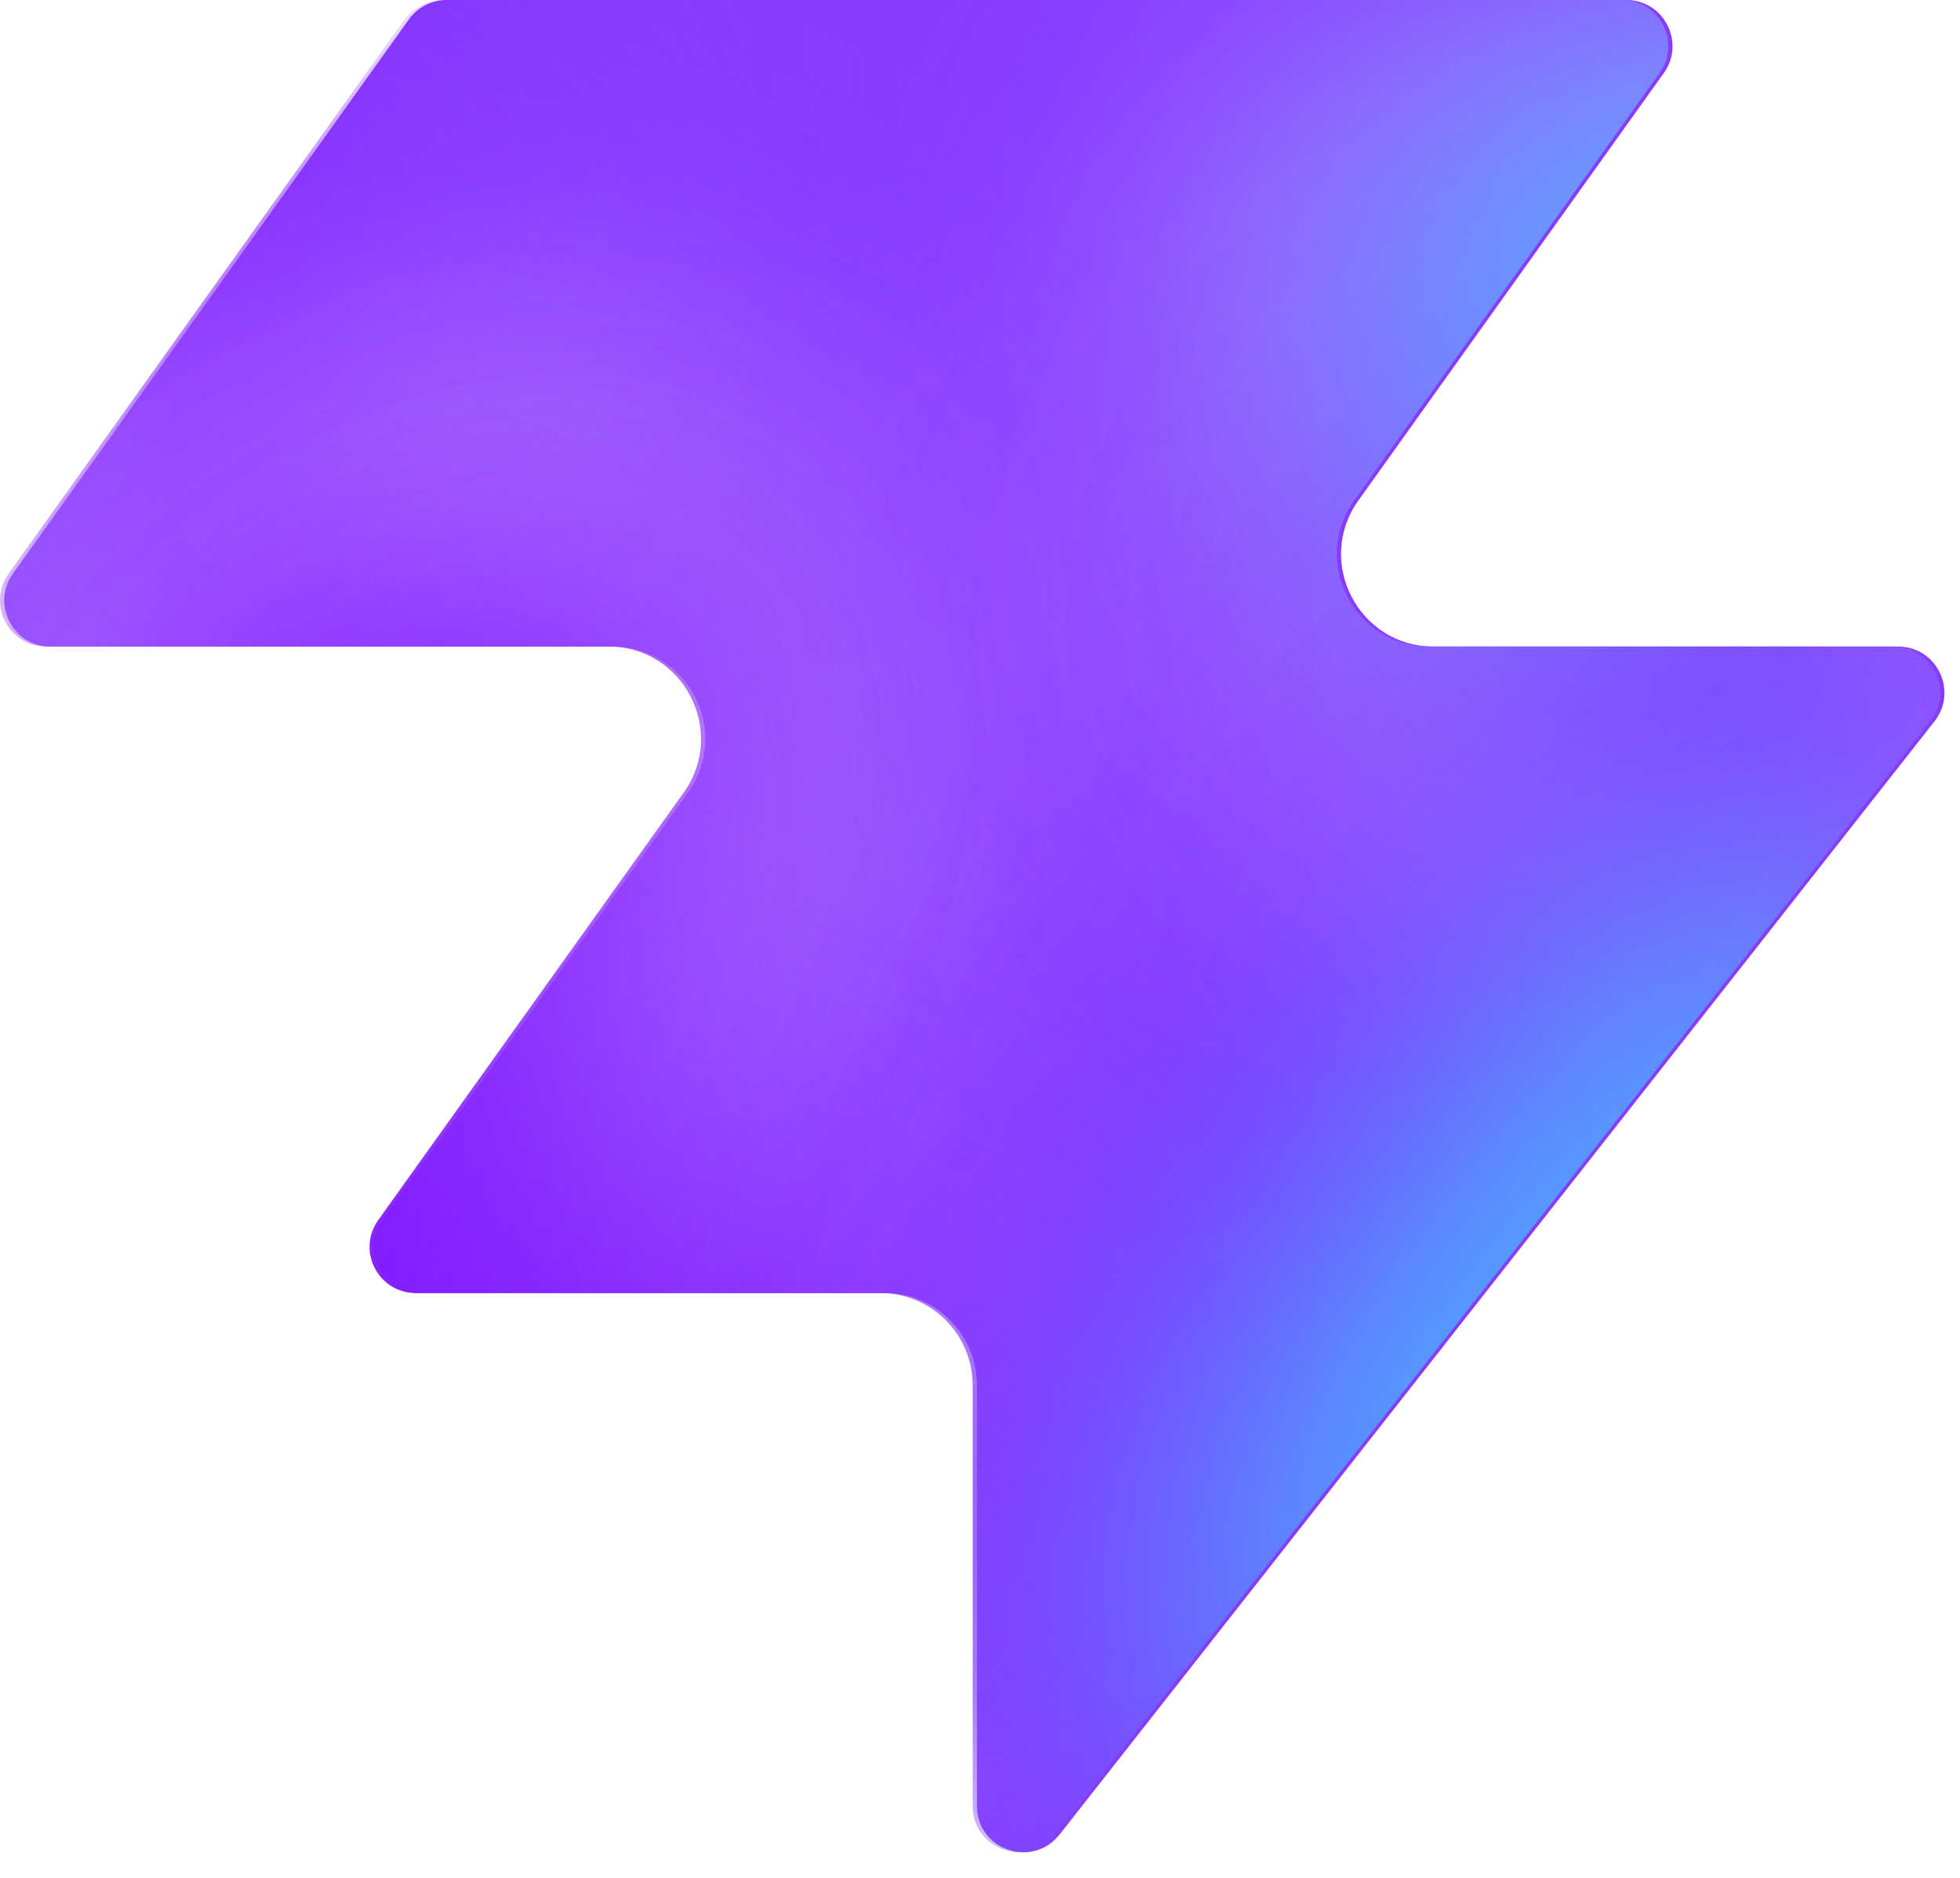
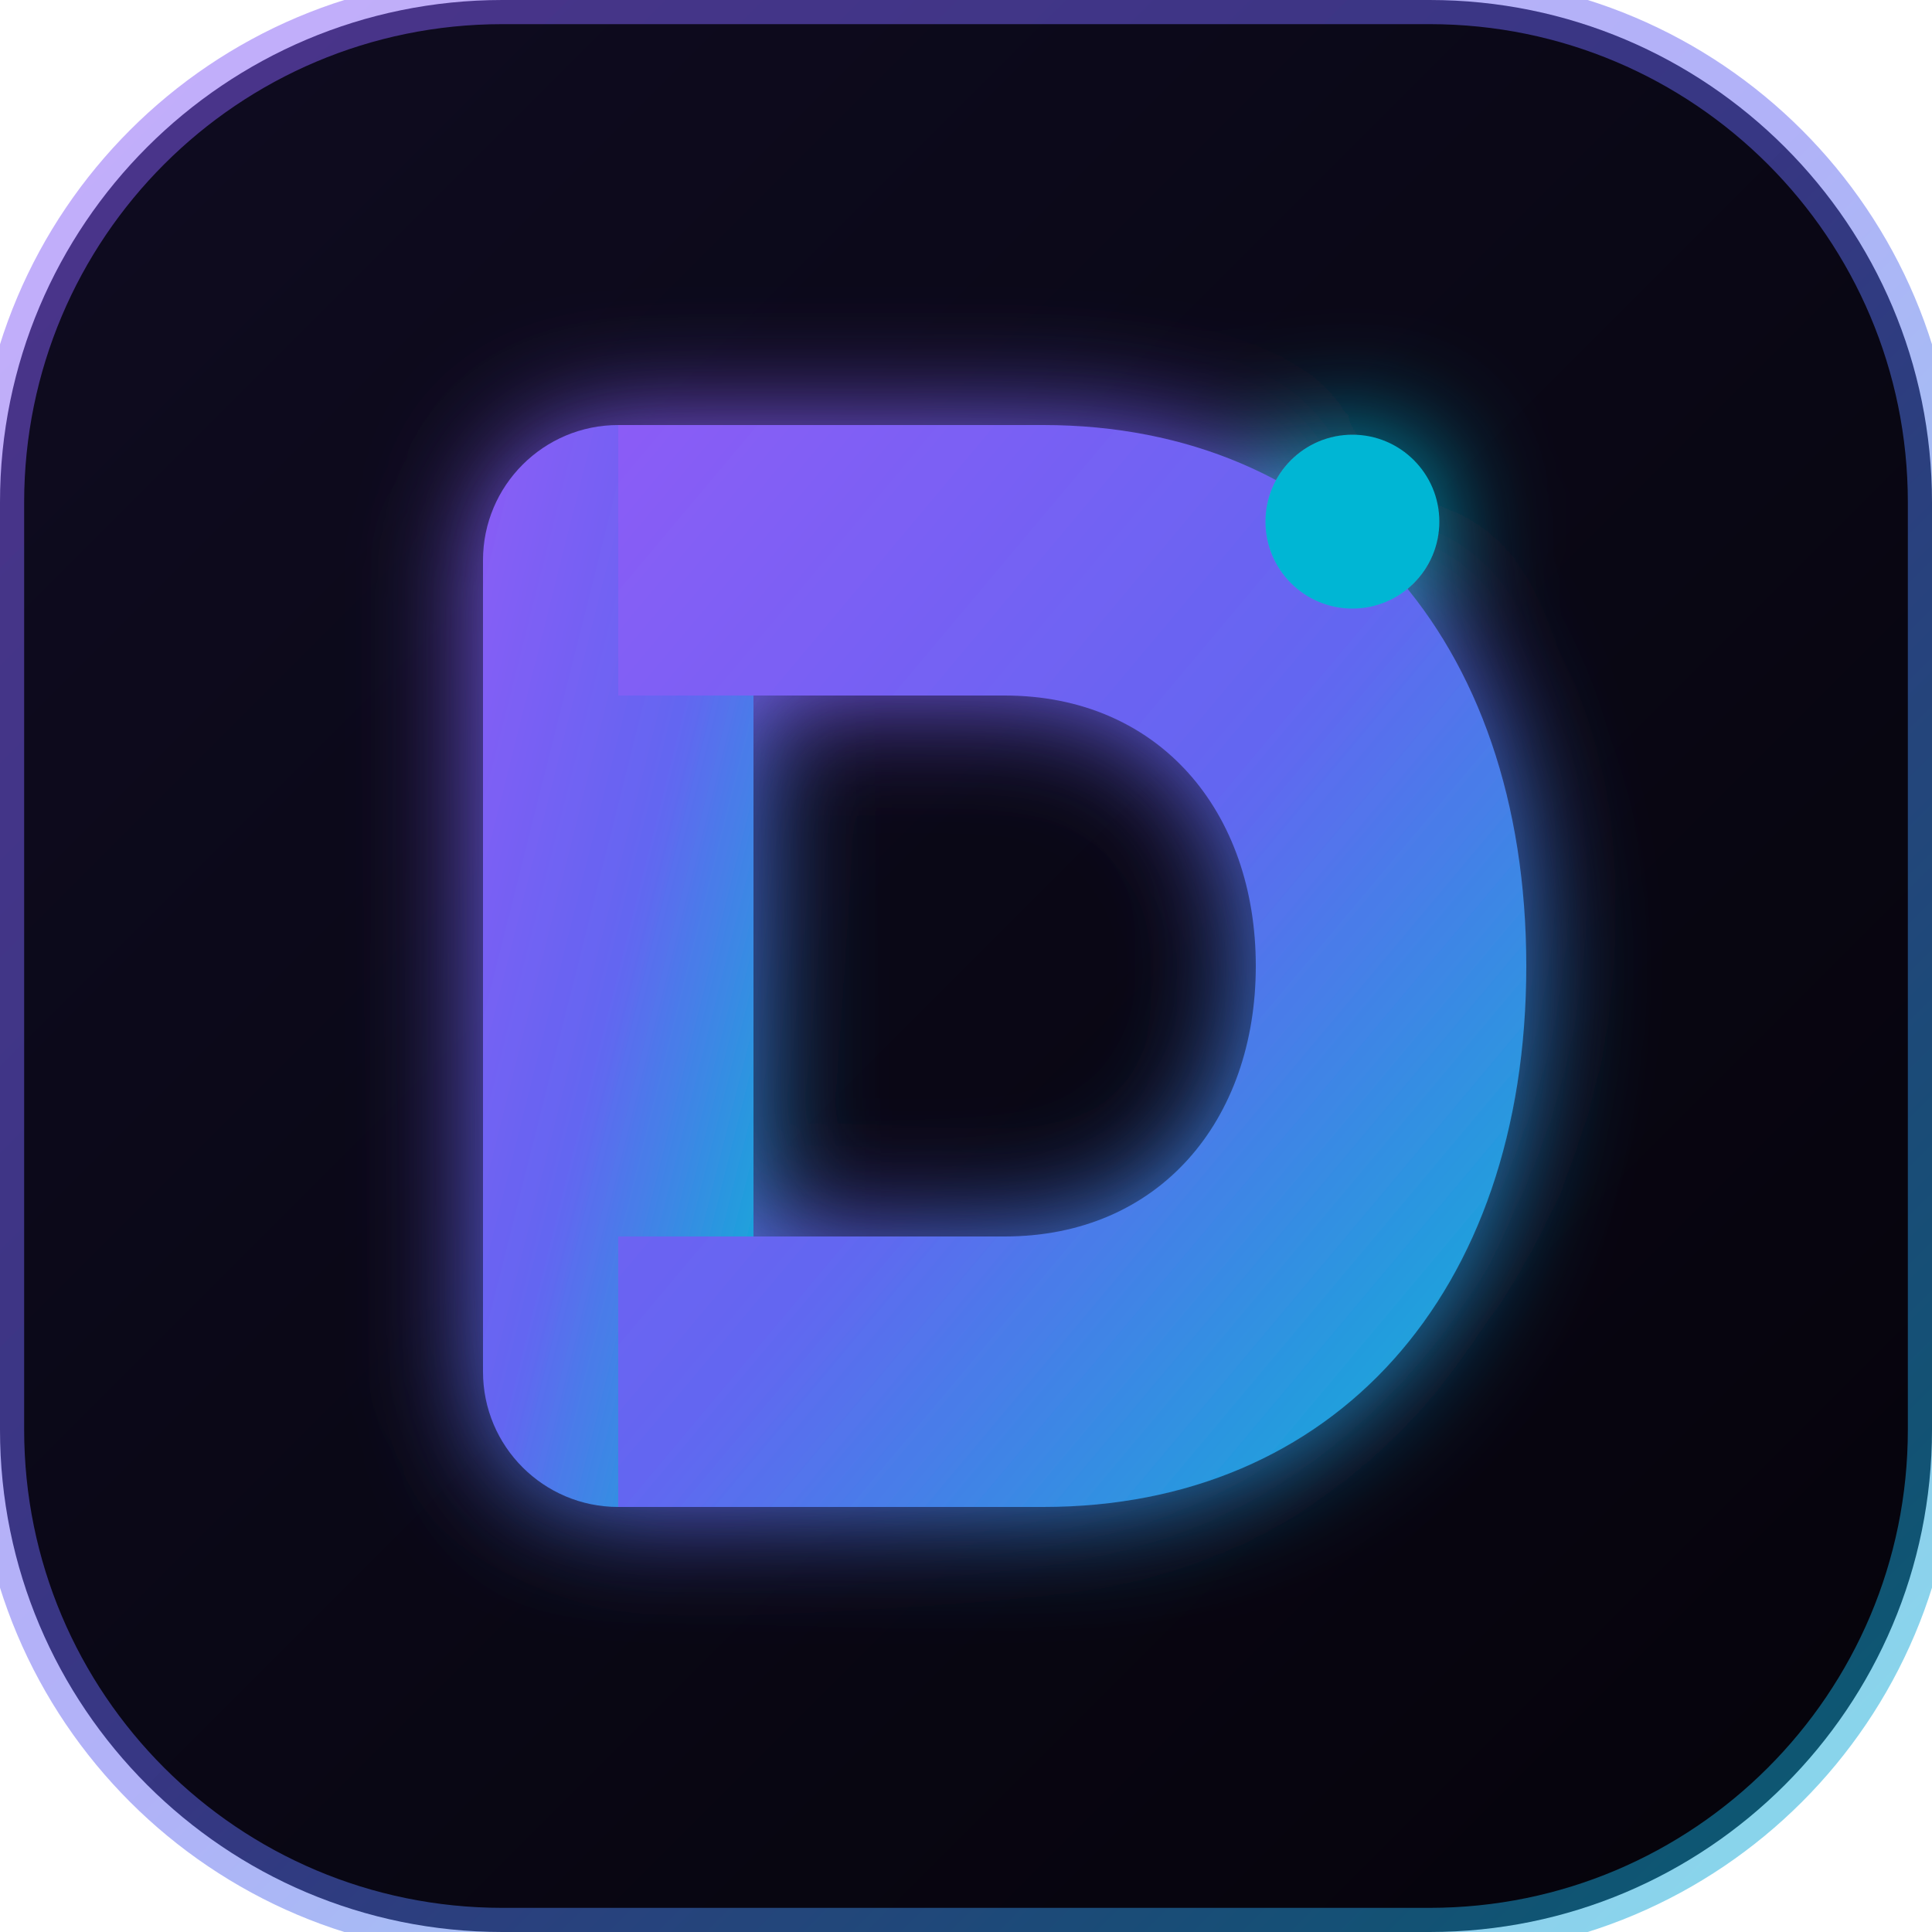
- <svg xmlns="http://www.w3.org/2000/svg" width="48" height="46" fill="none" viewBox="0 0 48 46">
-   <path fill="#863bff" d="M25.946 44.938c-.664.845-2.021.375-2.021-.698V33.937a2.26 2.26 0 0 0-2.262-2.262H10.287c-.92 0-1.456-1.04-.92-1.788l7.48-10.471c1.07-1.497 0-3.578-1.842-3.578H1.237c-.92 0-1.456-1.04-.92-1.788L10.013.474c.214-.297.556-.474.92-.474h28.894c.92 0 1.456 1.04.92 1.788l-7.48 10.471c-1.07 1.498 0 3.579 1.842 3.579h11.377c.943 0 1.473 1.088.89 1.83L25.947 44.94z" style="fill:#863bff;fill:color(display-p3 .525 .23 1);fill-opacity:1" />
-   <mask id="a" width="48" height="46" x="0" y="0" maskUnits="userSpaceOnUse" style="mask-type:alpha">
-     <path fill="#000" d="M25.842 44.938c-.664.844-2.021.375-2.021-.698V33.937a2.26 2.26 0 0 0-2.262-2.262H10.183c-.92 0-1.456-1.04-.92-1.788l7.48-10.471c1.07-1.498 0-3.579-1.842-3.579H1.133c-.92 0-1.456-1.04-.92-1.787L9.91.473c.214-.297.556-.474.92-.474h28.894c.92 0 1.456 1.04.92 1.788l-7.48 10.471c-1.07 1.498 0 3.578 1.842 3.578h11.377c.943 0 1.473 1.088.89 1.832L25.843 44.94z" style="fill:#000;fill-opacity:1" />
-   </mask>
-   <g mask="url(#a)">
-     <g filter="url(#b)">
-       <ellipse cx="5.508" cy="14.704" fill="#ede6ff" rx="5.508" ry="14.704" style="fill:#ede6ff;fill:color(display-p3 .927 .903 1);fill-opacity:1" transform="matrix(.00324 1 1 -.00324 -4.47 31.516)" />
-     </g>
-     <g filter="url(#c)">
-       <ellipse cx="10.399" cy="29.851" fill="#ede6ff" rx="10.399" ry="29.851" style="fill:#ede6ff;fill:color(display-p3 .927 .903 1);fill-opacity:1" transform="matrix(.00324 1 1 -.00324 -39.328 7.883)" />
-     </g>
-     <g filter="url(#d)">
-       <ellipse cx="5.508" cy="30.487" fill="#7e14ff" rx="5.508" ry="30.487" style="fill:#7e14ff;fill:color(display-p3 .492 .077 1);fill-opacity:1" transform="rotate(89.814 -25.913 -14.639)scale(1 -1)" />
-     </g>
-     <g filter="url(#e)">
-       <ellipse cx="5.508" cy="30.599" fill="#7e14ff" rx="5.508" ry="30.599" style="fill:#7e14ff;fill:color(display-p3 .492 .077 1);fill-opacity:1" transform="rotate(89.814 -32.644 -3.334)scale(1 -1)" />
-     </g>
-     <g filter="url(#f)">
-       <ellipse cx="5.508" cy="30.599" fill="#7e14ff" rx="5.508" ry="30.599" style="fill:#7e14ff;fill:color(display-p3 .492 .077 1);fill-opacity:1" transform="matrix(.00324 1 1 -.00324 -34.34 30.47)" />
-     </g>
-     <g filter="url(#g)">
-       <ellipse cx="14.072" cy="22.078" fill="#ede6ff" rx="14.072" ry="22.078" style="fill:#ede6ff;fill:color(display-p3 .927 .903 1);fill-opacity:1" transform="rotate(93.35 24.506 48.493)scale(-1 1)" />
-     </g>
-     <g filter="url(#h)">
-       <ellipse cx="3.47" cy="21.501" fill="#7e14ff" rx="3.47" ry="21.501" style="fill:#7e14ff;fill:color(display-p3 .492 .077 1);fill-opacity:1" transform="rotate(89.009 28.708 47.59)scale(-1 1)" />
-     </g>
-     <g filter="url(#i)">
-       <ellipse cx="3.47" cy="21.501" fill="#7e14ff" rx="3.47" ry="21.501" style="fill:#7e14ff;fill:color(display-p3 .492 .077 1);fill-opacity:1" transform="rotate(89.009 28.708 47.59)scale(-1 1)" />
-     </g>
-     <g filter="url(#j)">
-       <ellipse cx=".387" cy="8.972" fill="#7e14ff" rx="4.407" ry="29.108" style="fill:#7e14ff;fill:color(display-p3 .492 .077 1);fill-opacity:1" transform="rotate(39.51 .387 8.972)" />
-     </g>
-     <g filter="url(#k)">
-       <ellipse cx="47.523" cy="-6.092" fill="#7e14ff" rx="4.407" ry="29.108" style="fill:#7e14ff;fill:color(display-p3 .492 .077 1);fill-opacity:1" transform="rotate(37.892 47.523 -6.092)" />
-     </g>
-     <g filter="url(#l)">
-       <ellipse cx="41.412" cy="6.333" fill="#47bfff" rx="5.971" ry="9.665" style="fill:#47bfff;fill:color(display-p3 .28 .748 1);fill-opacity:1" transform="rotate(37.892 41.412 6.333)" />
-     </g>
-     <g filter="url(#m)">
-       <ellipse cx="-1.879" cy="38.332" fill="#7e14ff" rx="4.407" ry="29.108" style="fill:#7e14ff;fill:color(display-p3 .492 .077 1);fill-opacity:1" transform="rotate(37.892 -1.88 38.332)" />
-     </g>
-     <g filter="url(#n)">
-       <ellipse cx="-1.879" cy="38.332" fill="#7e14ff" rx="4.407" ry="29.108" style="fill:#7e14ff;fill:color(display-p3 .492 .077 1);fill-opacity:1" transform="rotate(37.892 -1.88 38.332)" />
-     </g>
-     <g filter="url(#o)">
-       <ellipse cx="35.651" cy="29.907" fill="#7e14ff" rx="4.407" ry="29.108" style="fill:#7e14ff;fill:color(display-p3 .492 .077 1);fill-opacity:1" transform="rotate(37.892 35.651 29.907)" />
-     </g>
-     <g filter="url(#p)">
-       <ellipse cx="38.418" cy="32.4" fill="#47bfff" rx="5.971" ry="15.297" style="fill:#47bfff;fill:color(display-p3 .28 .748 1);fill-opacity:1" transform="rotate(37.892 38.418 32.4)" />
-     </g>
-   </g>
+ <svg xmlns="http://www.w3.org/2000/svg" viewBox="0 0 100 100" width="100" height="100">
  <defs>
-     <filter id="b" width="60.045" height="41.654" x="-19.77" y="16.149" color-interpolation-filters="sRGB" filterUnits="userSpaceOnUse">
-       <feFlood flood-opacity="0" result="BackgroundImageFix" />
-       <feBlend in="SourceGraphic" in2="BackgroundImageFix" result="shape" />
-       <feGaussianBlur result="effect1_foregroundBlur_2002_17158" stdDeviation="7.659" />
-     </filter>
-     <filter id="c" width="90.34" height="51.437" x="-54.613" y="-7.533" color-interpolation-filters="sRGB" filterUnits="userSpaceOnUse">
-       <feFlood flood-opacity="0" result="BackgroundImageFix" />
-       <feBlend in="SourceGraphic" in2="BackgroundImageFix" result="shape" />
-       <feGaussianBlur result="effect1_foregroundBlur_2002_17158" stdDeviation="7.659" />
-     </filter>
-     <filter id="d" width="79.355" height="29.4" x="-49.64" y="2.03" color-interpolation-filters="sRGB" filterUnits="userSpaceOnUse">
-       <feFlood flood-opacity="0" result="BackgroundImageFix" />
-       <feBlend in="SourceGraphic" in2="BackgroundImageFix" result="shape" />
-       <feGaussianBlur result="effect1_foregroundBlur_2002_17158" stdDeviation="4.596" />
-     </filter>
-     <filter id="e" width="79.579" height="29.4" x="-45.045" y="20.029" color-interpolation-filters="sRGB" filterUnits="userSpaceOnUse">
-       <feFlood flood-opacity="0" result="BackgroundImageFix" />
-       <feBlend in="SourceGraphic" in2="BackgroundImageFix" result="shape" />
-       <feGaussianBlur result="effect1_foregroundBlur_2002_17158" stdDeviation="4.596" />
-     </filter>
-     <filter id="f" width="79.579" height="29.4" x="-43.513" y="21.178" color-interpolation-filters="sRGB" filterUnits="userSpaceOnUse">
-       <feFlood flood-opacity="0" result="BackgroundImageFix" />
-       <feBlend in="SourceGraphic" in2="BackgroundImageFix" result="shape" />
-       <feGaussianBlur result="effect1_foregroundBlur_2002_17158" stdDeviation="4.596" />
-     </filter>
-     <filter id="g" width="74.749" height="58.852" x="15.756" y="-17.901" color-interpolation-filters="sRGB" filterUnits="userSpaceOnUse">
-       <feFlood flood-opacity="0" result="BackgroundImageFix" />
-       <feBlend in="SourceGraphic" in2="BackgroundImageFix" result="shape" />
-       <feGaussianBlur result="effect1_foregroundBlur_2002_17158" stdDeviation="7.659" />
-     </filter>
-     <filter id="h" width="61.377" height="25.362" x="23.548" y="2.284" color-interpolation-filters="sRGB" filterUnits="userSpaceOnUse">
-       <feFlood flood-opacity="0" result="BackgroundImageFix" />
-       <feBlend in="SourceGraphic" in2="BackgroundImageFix" result="shape" />
-       <feGaussianBlur result="effect1_foregroundBlur_2002_17158" stdDeviation="4.596" />
-     </filter>
-     <filter id="i" width="61.377" height="25.362" x="23.548" y="2.284" color-interpolation-filters="sRGB" filterUnits="userSpaceOnUse">
-       <feFlood flood-opacity="0" result="BackgroundImageFix" />
-       <feBlend in="SourceGraphic" in2="BackgroundImageFix" result="shape" />
-       <feGaussianBlur result="effect1_foregroundBlur_2002_17158" stdDeviation="4.596" />
-     </filter>
-     <filter id="j" width="56.045" height="63.649" x="-27.636" y="-22.853" color-interpolation-filters="sRGB" filterUnits="userSpaceOnUse">
-       <feFlood flood-opacity="0" result="BackgroundImageFix" />
-       <feBlend in="SourceGraphic" in2="BackgroundImageFix" result="shape" />
-       <feGaussianBlur result="effect1_foregroundBlur_2002_17158" stdDeviation="4.596" />
-     </filter>
-     <filter id="k" width="54.814" height="64.646" x="20.116" y="-38.415" color-interpolation-filters="sRGB" filterUnits="userSpaceOnUse">
-       <feFlood flood-opacity="0" result="BackgroundImageFix" />
-       <feBlend in="SourceGraphic" in2="BackgroundImageFix" result="shape" />
-       <feGaussianBlur result="effect1_foregroundBlur_2002_17158" stdDeviation="4.596" />
-     </filter>
-     <filter id="l" width="33.541" height="35.313" x="24.641" y="-11.323" color-interpolation-filters="sRGB" filterUnits="userSpaceOnUse">
-       <feFlood flood-opacity="0" result="BackgroundImageFix" />
-       <feBlend in="SourceGraphic" in2="BackgroundImageFix" result="shape" />
-       <feGaussianBlur result="effect1_foregroundBlur_2002_17158" stdDeviation="4.596" />
-     </filter>
-     <filter id="m" width="54.814" height="64.646" x="-29.286" y="6.009" color-interpolation-filters="sRGB" filterUnits="userSpaceOnUse">
-       <feFlood flood-opacity="0" result="BackgroundImageFix" />
-       <feBlend in="SourceGraphic" in2="BackgroundImageFix" result="shape" />
-       <feGaussianBlur result="effect1_foregroundBlur_2002_17158" stdDeviation="4.596" />
-     </filter>
-     <filter id="n" width="54.814" height="64.646" x="-29.286" y="6.009" color-interpolation-filters="sRGB" filterUnits="userSpaceOnUse">
-       <feFlood flood-opacity="0" result="BackgroundImageFix" />
-       <feBlend in="SourceGraphic" in2="BackgroundImageFix" result="shape" />
-       <feGaussianBlur result="effect1_foregroundBlur_2002_17158" stdDeviation="4.596" />
-     </filter>
-     <filter id="o" width="54.814" height="64.646" x="8.244" y="-2.416" color-interpolation-filters="sRGB" filterUnits="userSpaceOnUse">
-       <feFlood flood-opacity="0" result="BackgroundImageFix" />
-       <feBlend in="SourceGraphic" in2="BackgroundImageFix" result="shape" />
-       <feGaussianBlur result="effect1_foregroundBlur_2002_17158" stdDeviation="4.596" />
-     </filter>
-     <filter id="p" width="39.409" height="43.623" x="18.713" y="10.588" color-interpolation-filters="sRGB" filterUnits="userSpaceOnUse">
-       <feFlood flood-opacity="0" result="BackgroundImageFix" />
-       <feBlend in="SourceGraphic" in2="BackgroundImageFix" result="shape" />
-       <feGaussianBlur result="effect1_foregroundBlur_2002_17158" stdDeviation="4.596" />
+     <linearGradient id="dGrad" x1="0%" y1="0%" x2="100%" y2="100%">
+       <stop offset="0%" stop-color="#8B5CF6" />
+       <stop offset="50%" stop-color="#6366F1" />
+       <stop offset="100%" stop-color="#06B6D4" />
+     </linearGradient>
+     <linearGradient id="bgGrad" x1="0%" y1="0%" x2="100%" y2="100%">
+       <stop offset="0%" stop-color="#0F0C21" />
+       <stop offset="100%" stop-color="#05030A" />
+     </linearGradient>
+     <filter id="glow" x="-20%" y="-20%" width="140%" height="140%">
+       <feGaussianBlur stdDeviation="3" result="blur" />
+       <feComposite in="SourceGraphic" in2="blur" operator="over" />
    </filter>
  </defs>
+   <rect width="100" height="100" rx="26" fill="url(#bgGrad)" stroke="url(#dGrad)" stroke-width="2.5" stroke-opacity="0.5" />
+   <g filter="url(#glow)">
+     <rect x="25" y="22" width="14" height="56" rx="7" fill="url(#dGrad)" />
+     <path d="M 32 22 H 54 C 69 22 79 33 79 50 C 79 67 69 78 54 78 H 32 V 64 H 52 C 60 64 65 58 65 50 C 65 42 60 36 52 36 H 32 Z" fill="url(#dGrad)" />
+     <circle cx="70" cy="27" r="4.5" fill="#06B6D4" />
+   </g>
</svg>
